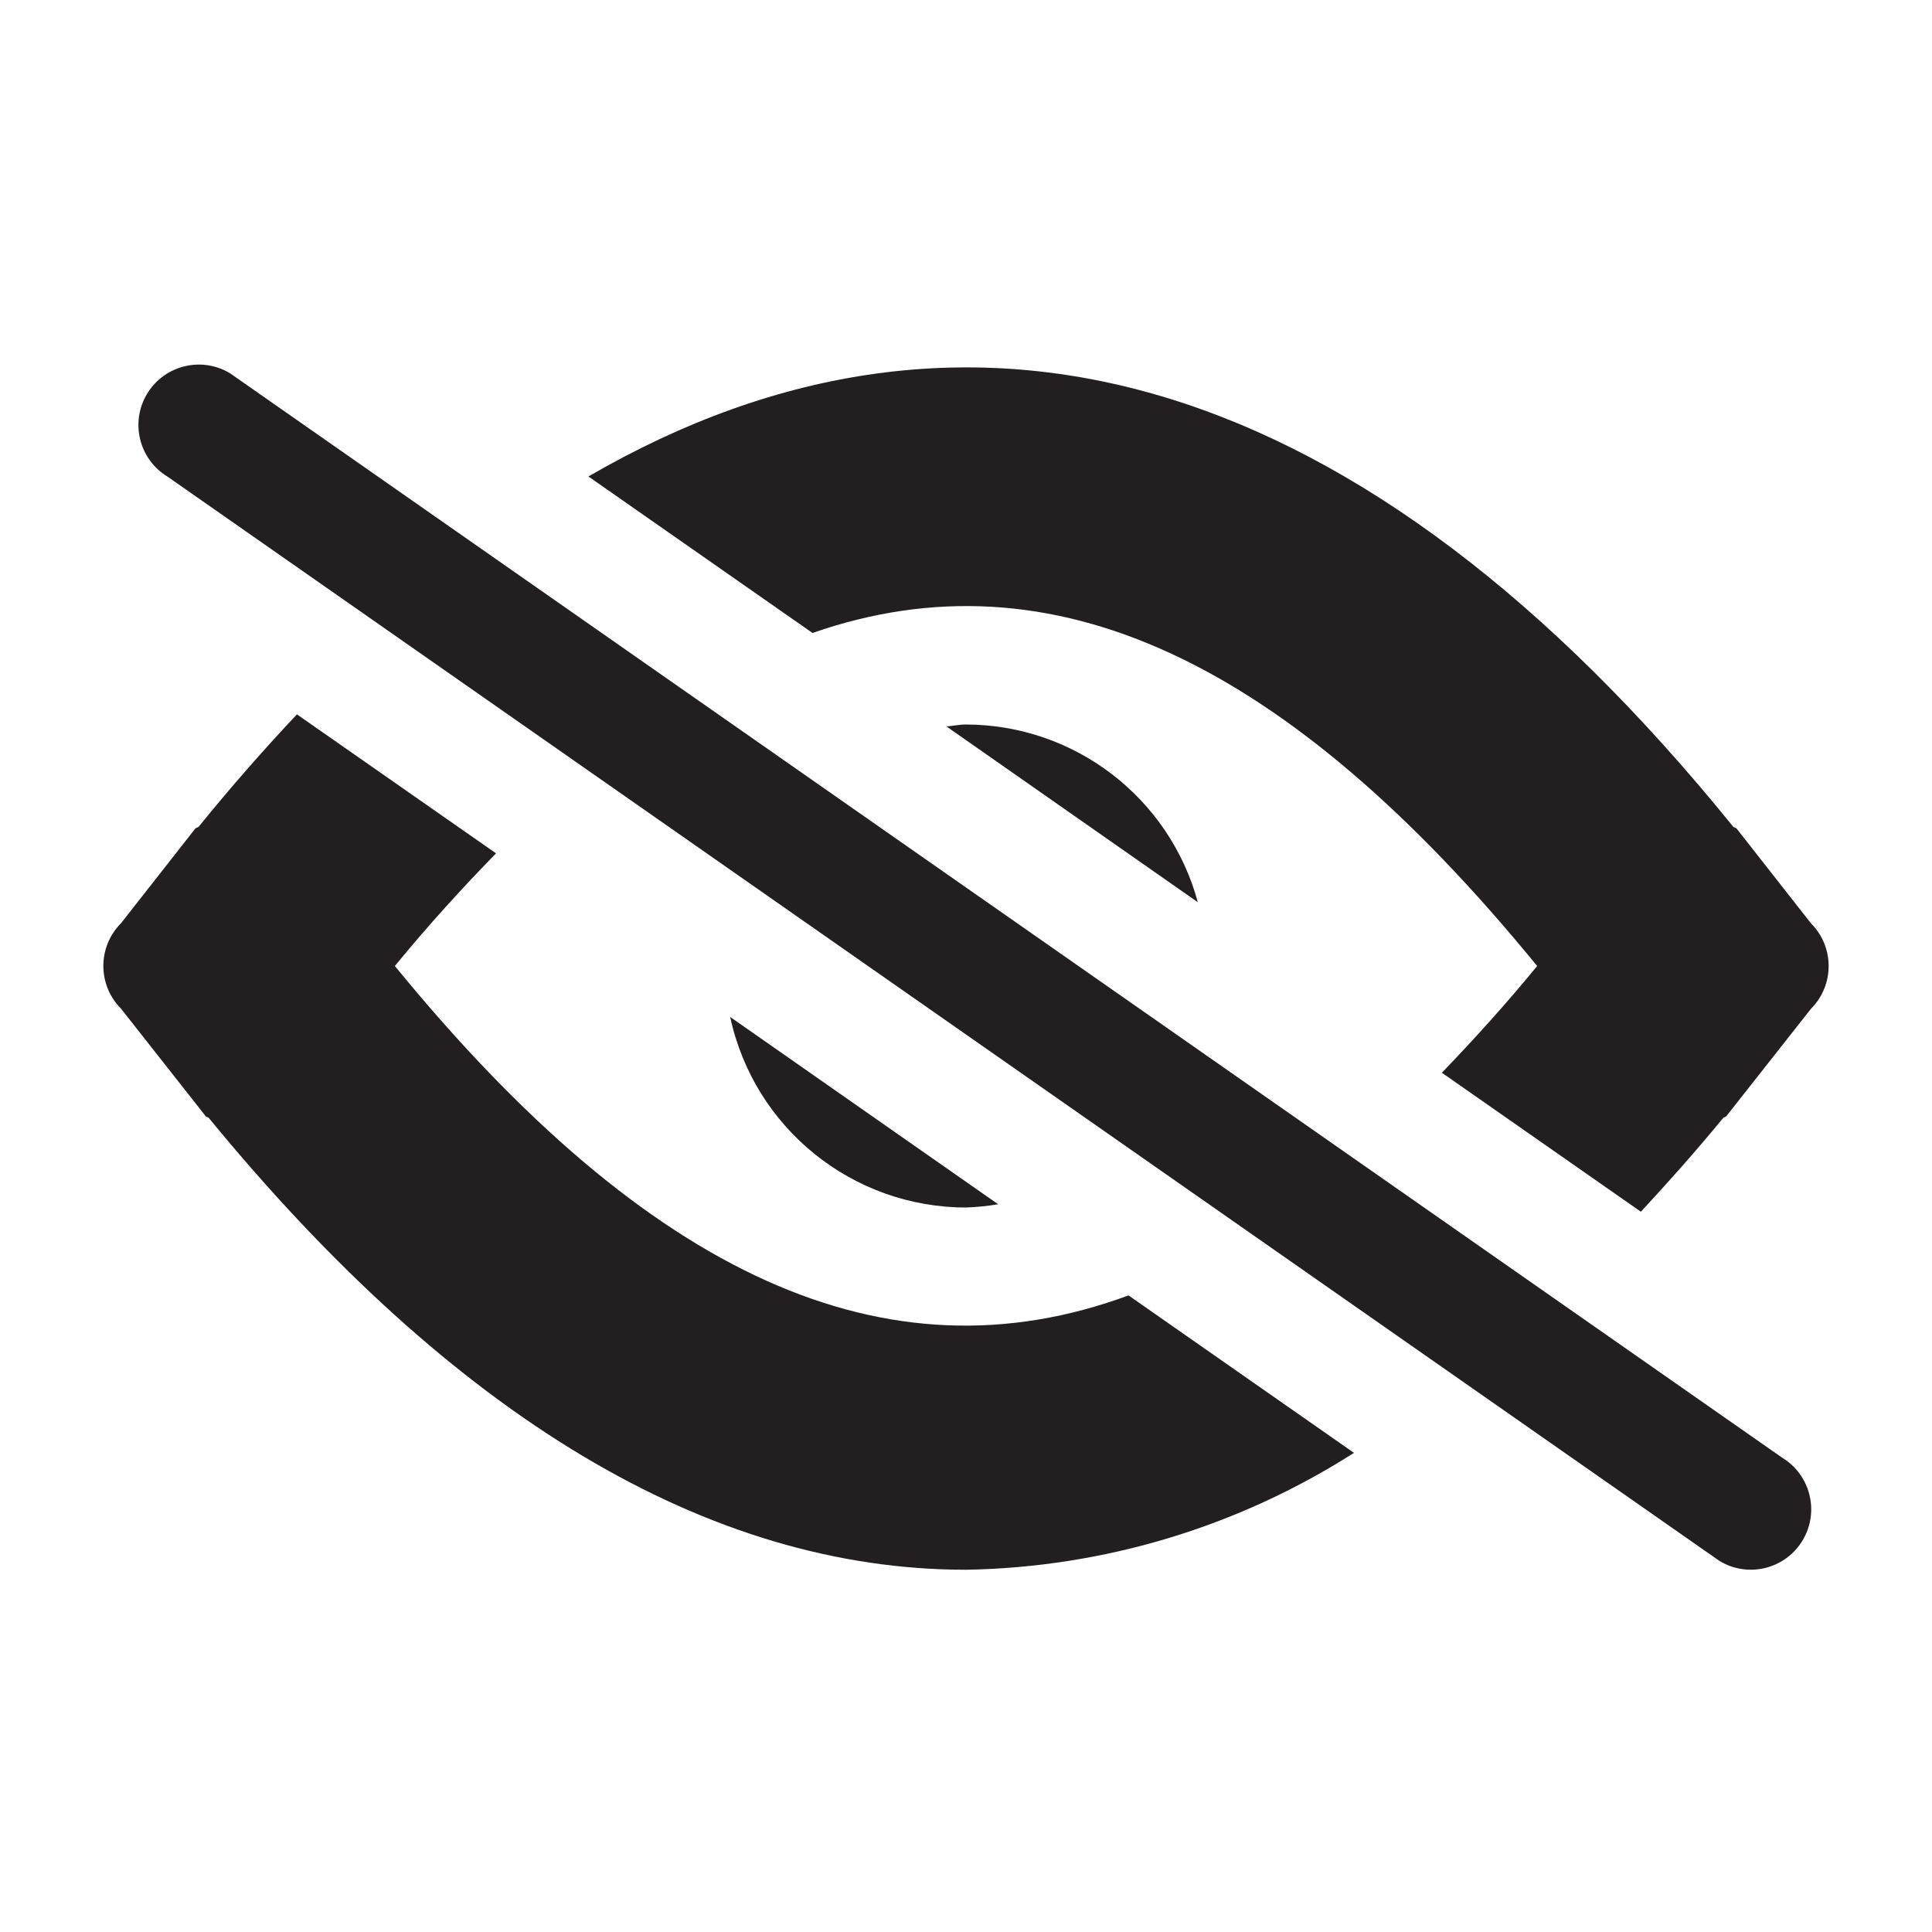
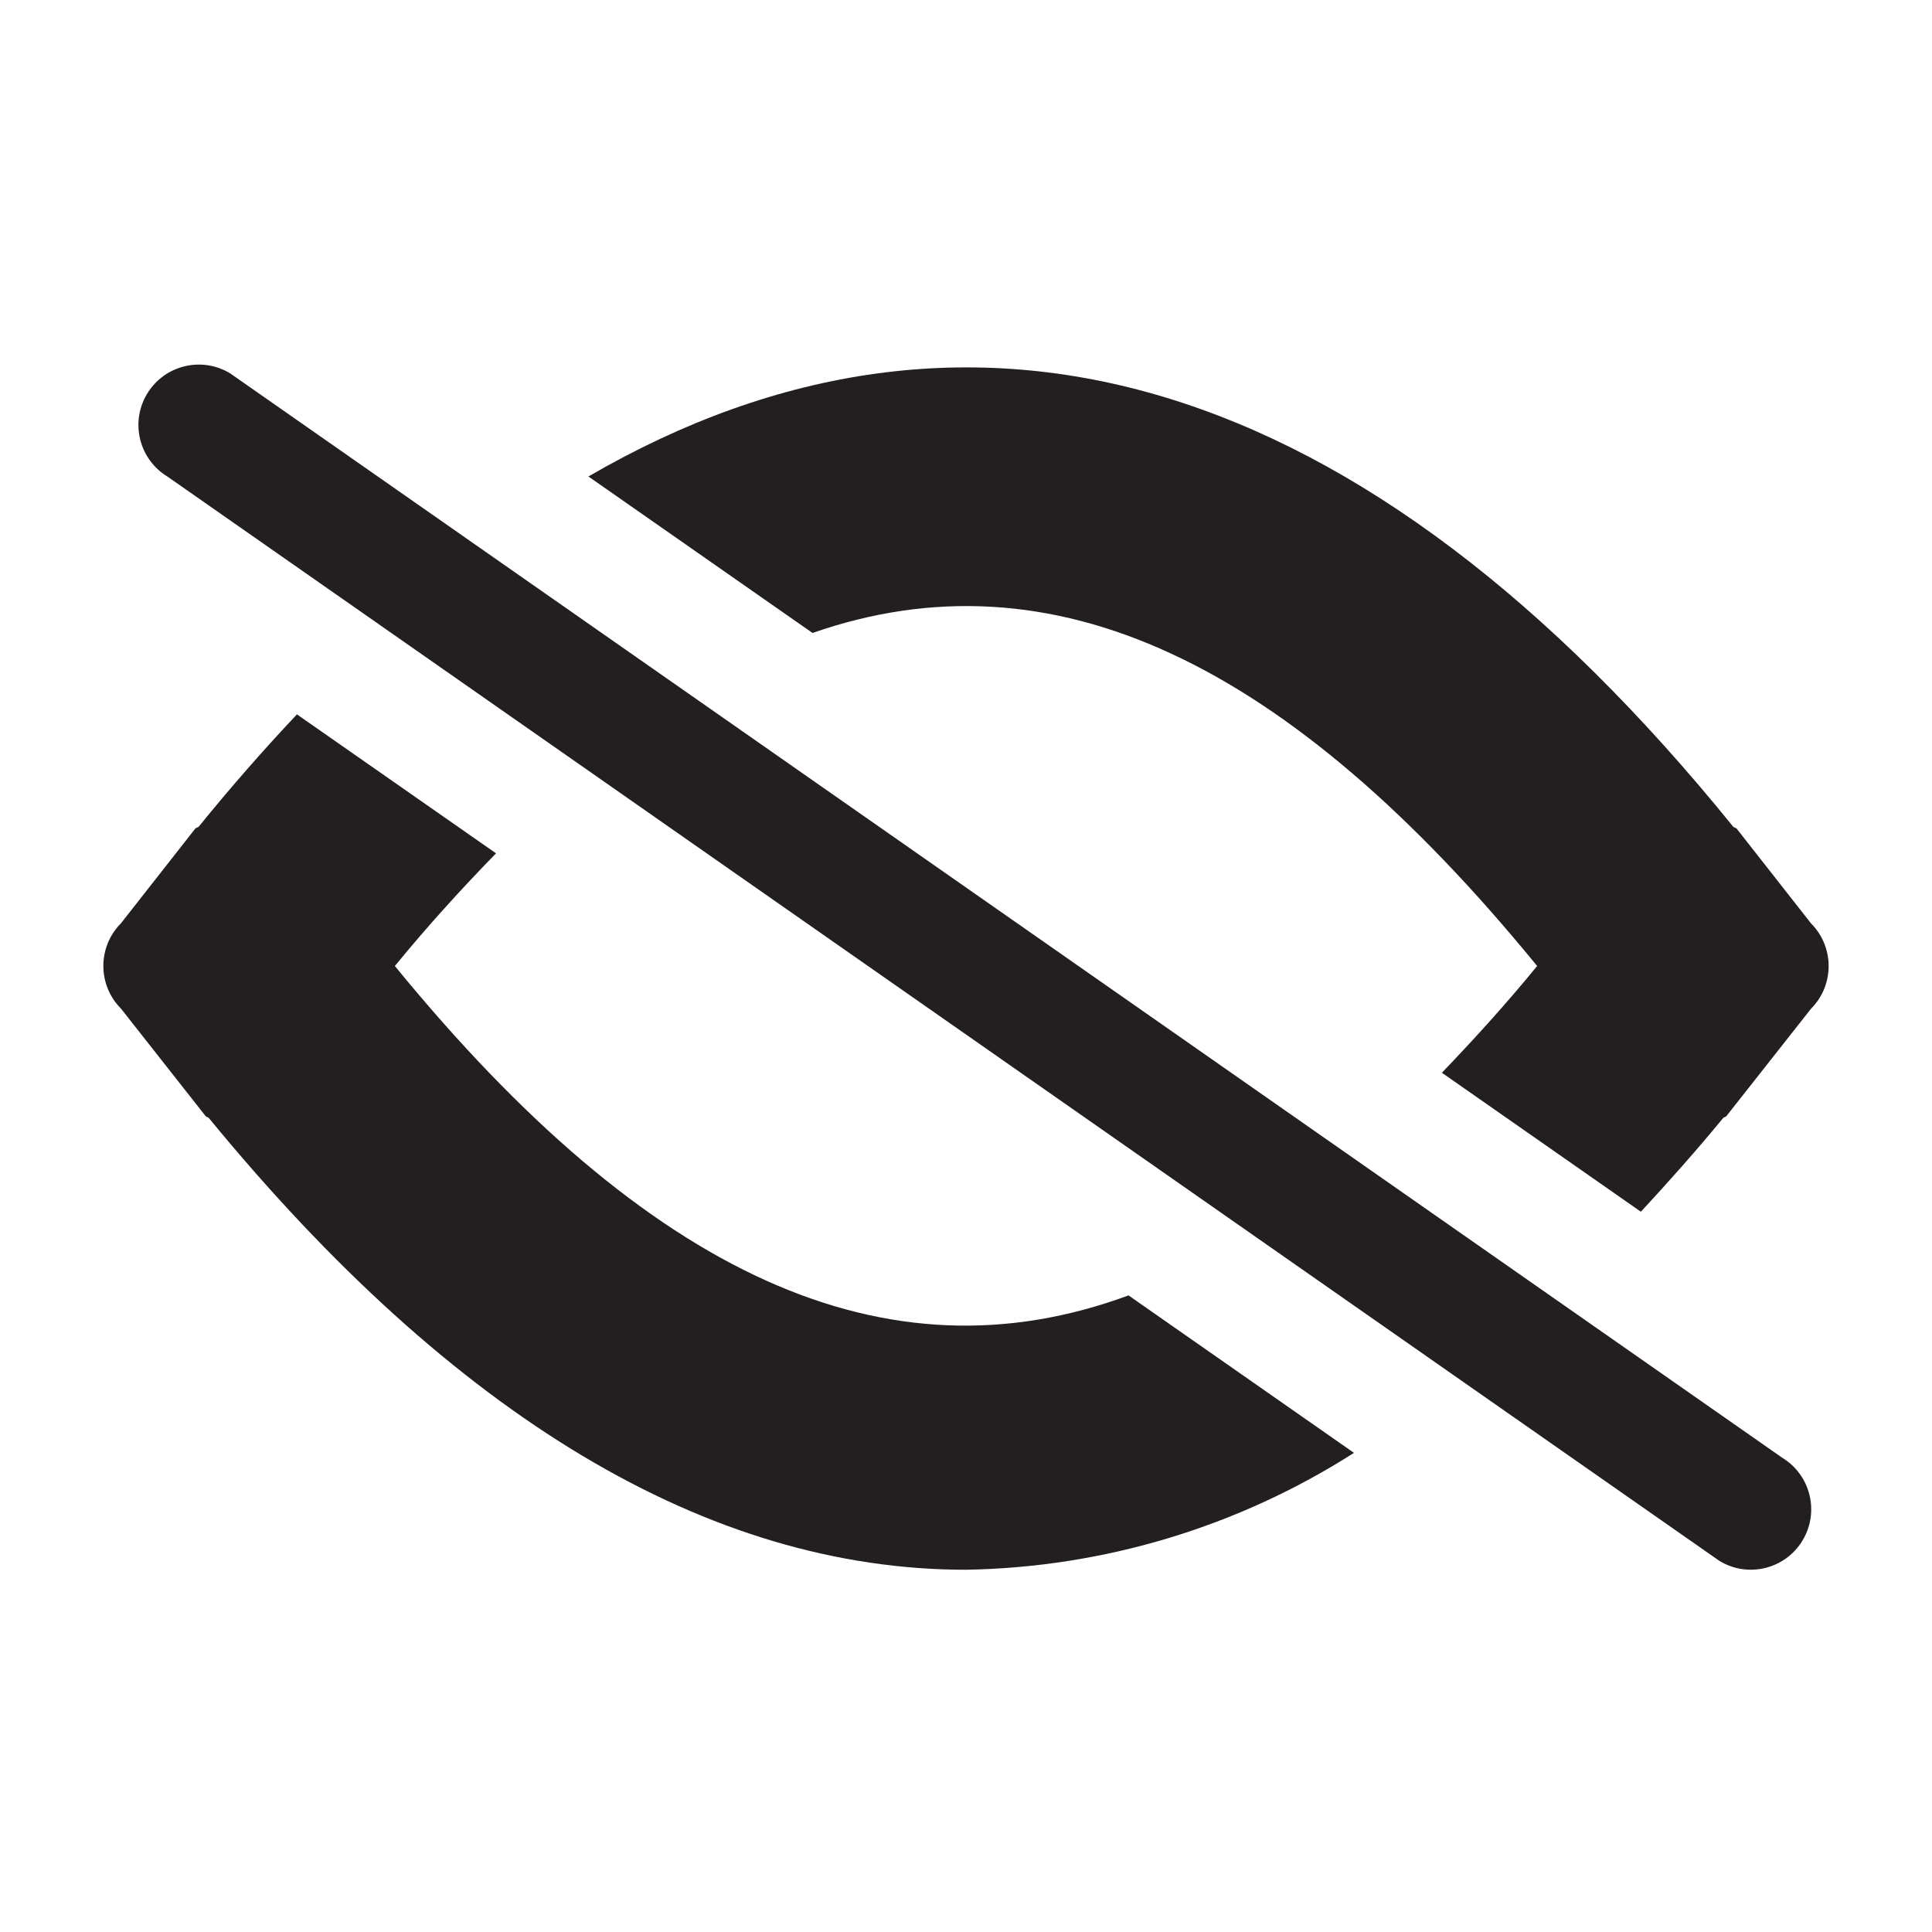
<svg xmlns="http://www.w3.org/2000/svg" width="16" height="16" viewBox="0 0 16 16">
  <path d="M14.759,12.072L1.906,3.092a0.5,0.5,0,0,0-.519.855l12.853,8.98a0.5,0.5,0,0,0,.687-0.168h0A0.5,0.5,0,0,0,14.759,12.072Z" fill="#231f20" />
  <path d="M6.729,5.242C8.711,4.551,10.659,5.466,12.73,8c-0.265.324-.528,0.612-0.789,0.884L13.589,10.035c0.228-.246.456-0.502,0.683-0.778A0.231,0.231,0,0,0,14.295,9.246l0.703-.892a0.501,0.501,0,0,0,0-.707l-0.616-.785c-0.007-.007-0.019-0.008-0.027-0.014-3.057-3.776-6.319-4.739-9.482-2.902Z" fill="#231f20" />
-   <path d="M8,10a1.974,1.974,0,0,0,.266-0.027L6.047,8.422A1.999,1.999,0,0,0,8,10Z" fill="#231f20" />
  <path d="M9.346,10.728C7.339,11.469,5.368,10.566,3.27,8c0.282-.344.56-0.648,0.838-0.933L2.459,5.916C2.186,6.206,1.915,6.514,1.645,6.847c-0.008.006-.019,0.007-0.027,0.014l-0.616.785a0.501,0.501,0,0,0,0,.707L1.705,9.246a0.231,0.231,0,0,0,.023.011C3.757,11.731,5.863,13,8,13a6.162,6.162,0,0,0,3.213-.968Z" fill="#231f20" />
-   <path d="M8,6c-0.056,0-.108.012-0.162,0.016L9.92,7.472A1.994,1.994,0,0,0,8,6Z" fill="#231f20" />
</svg>
